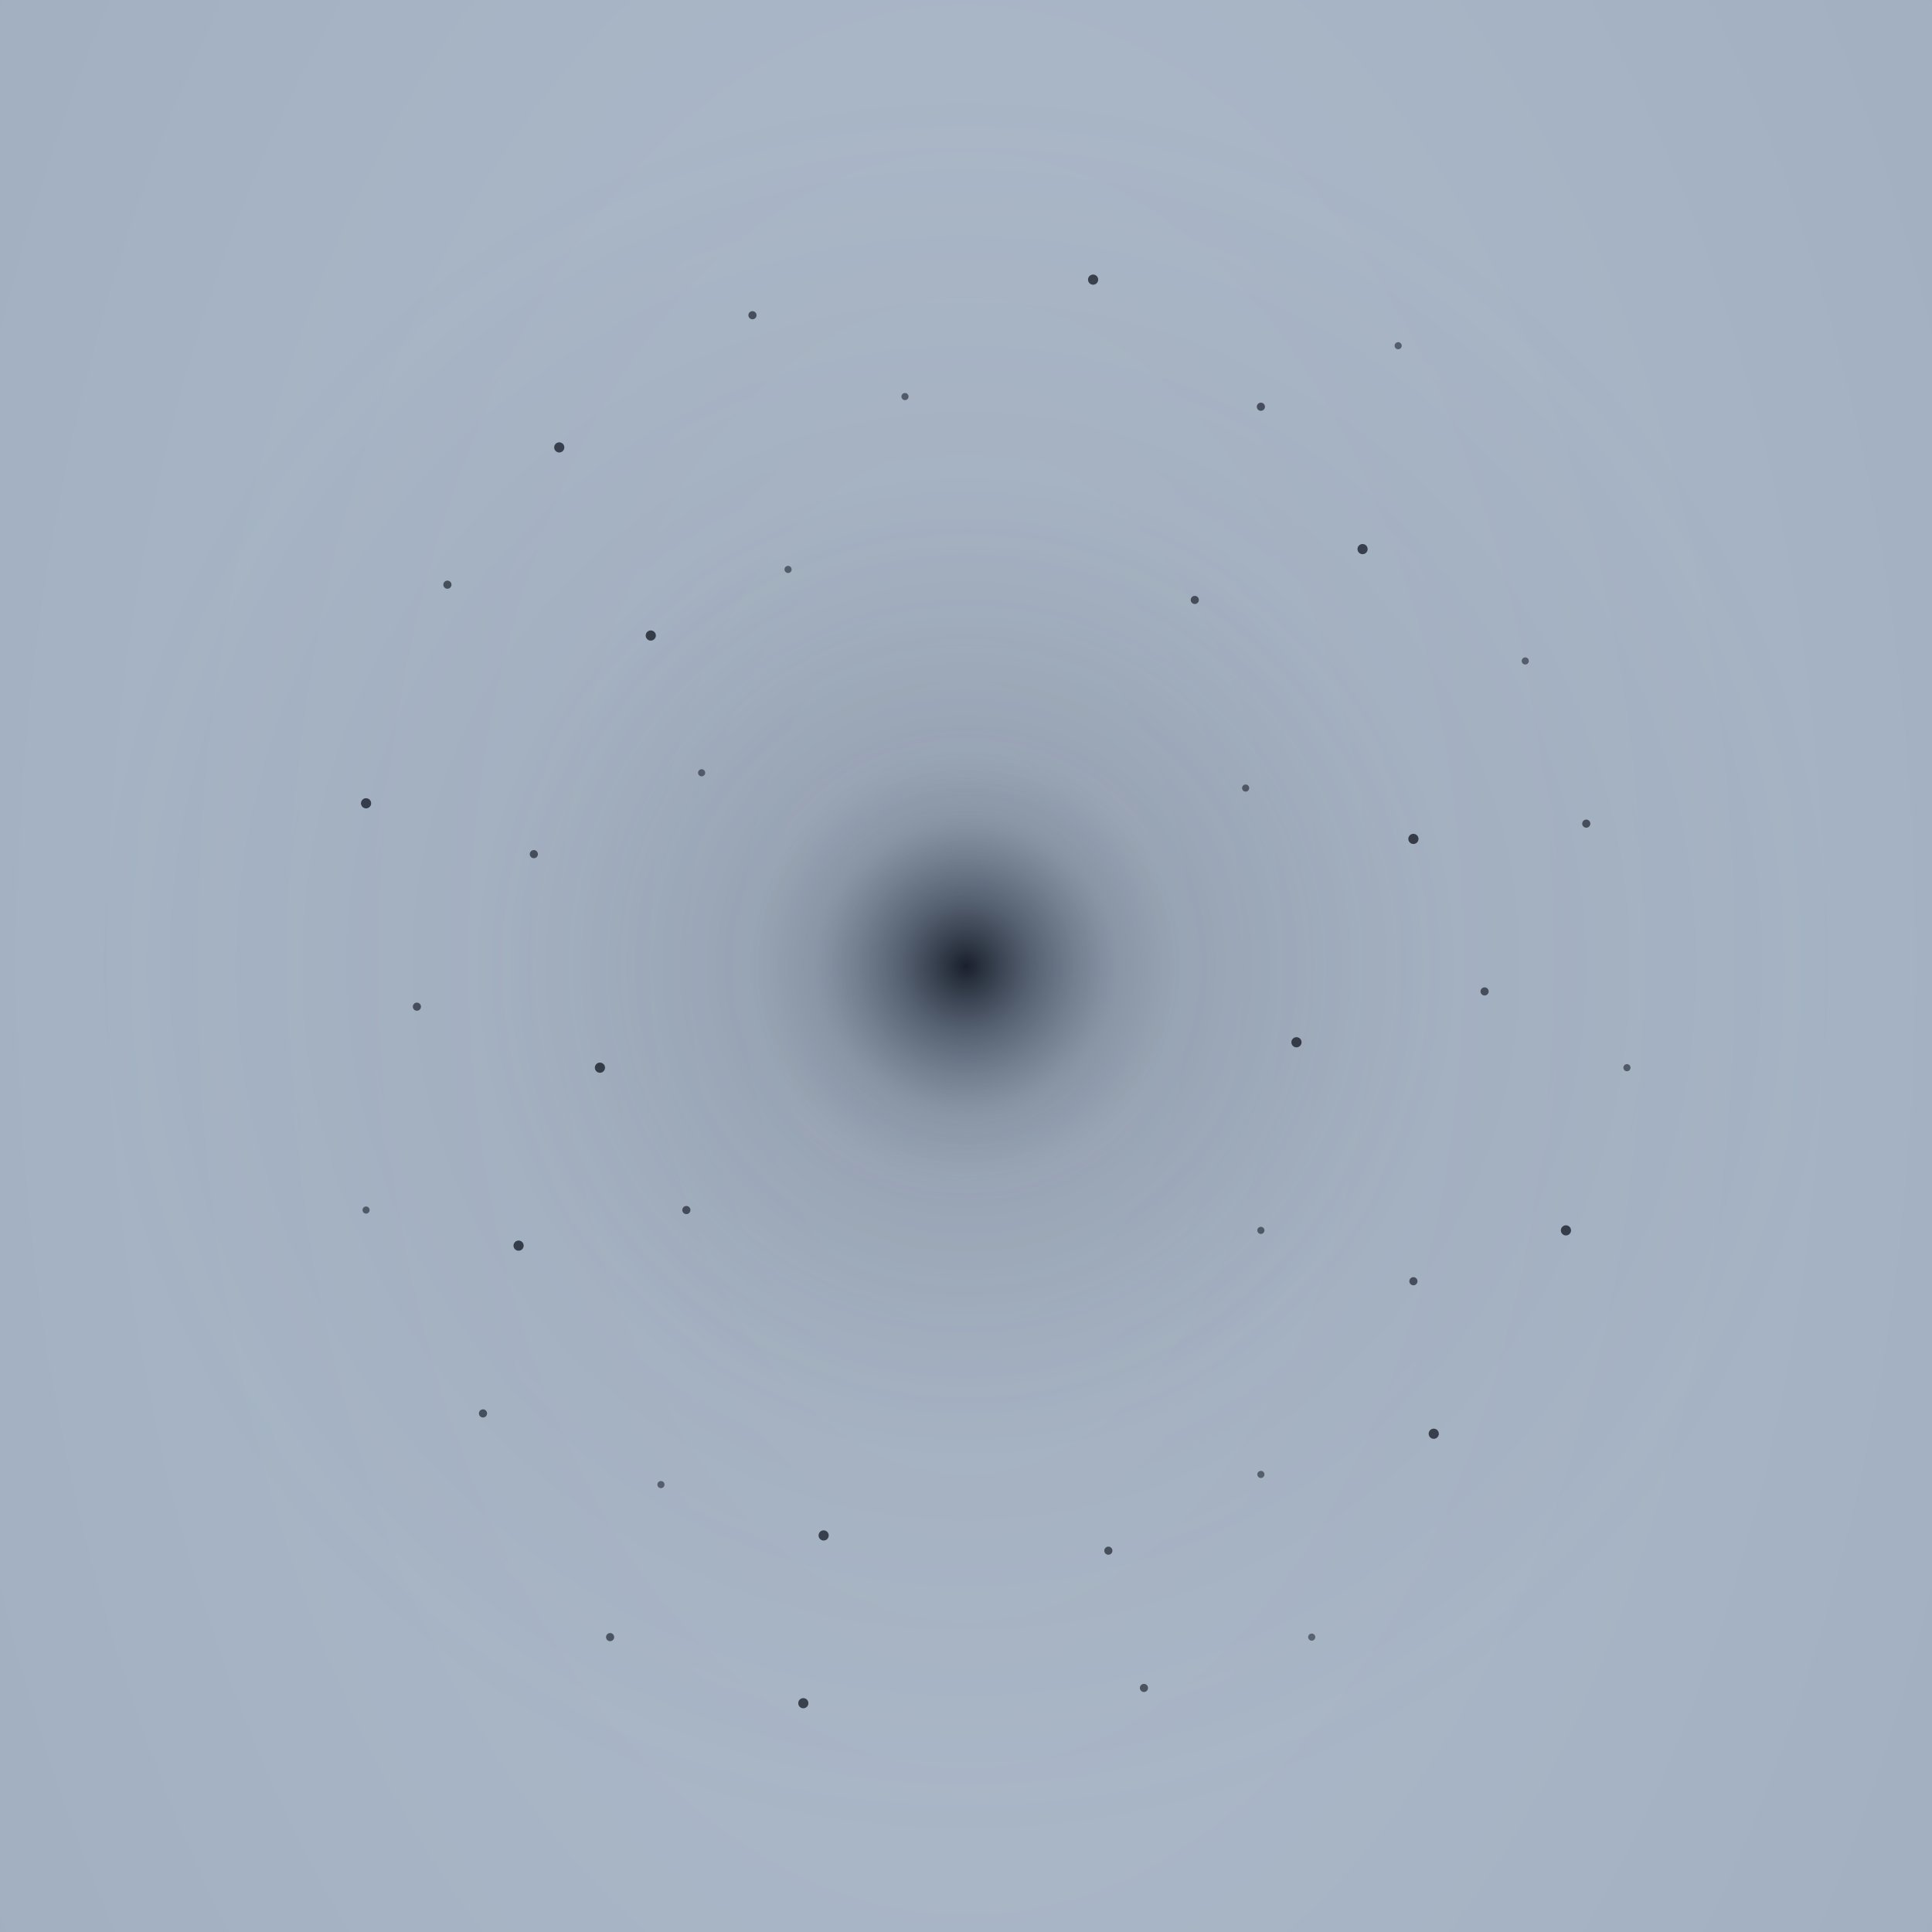
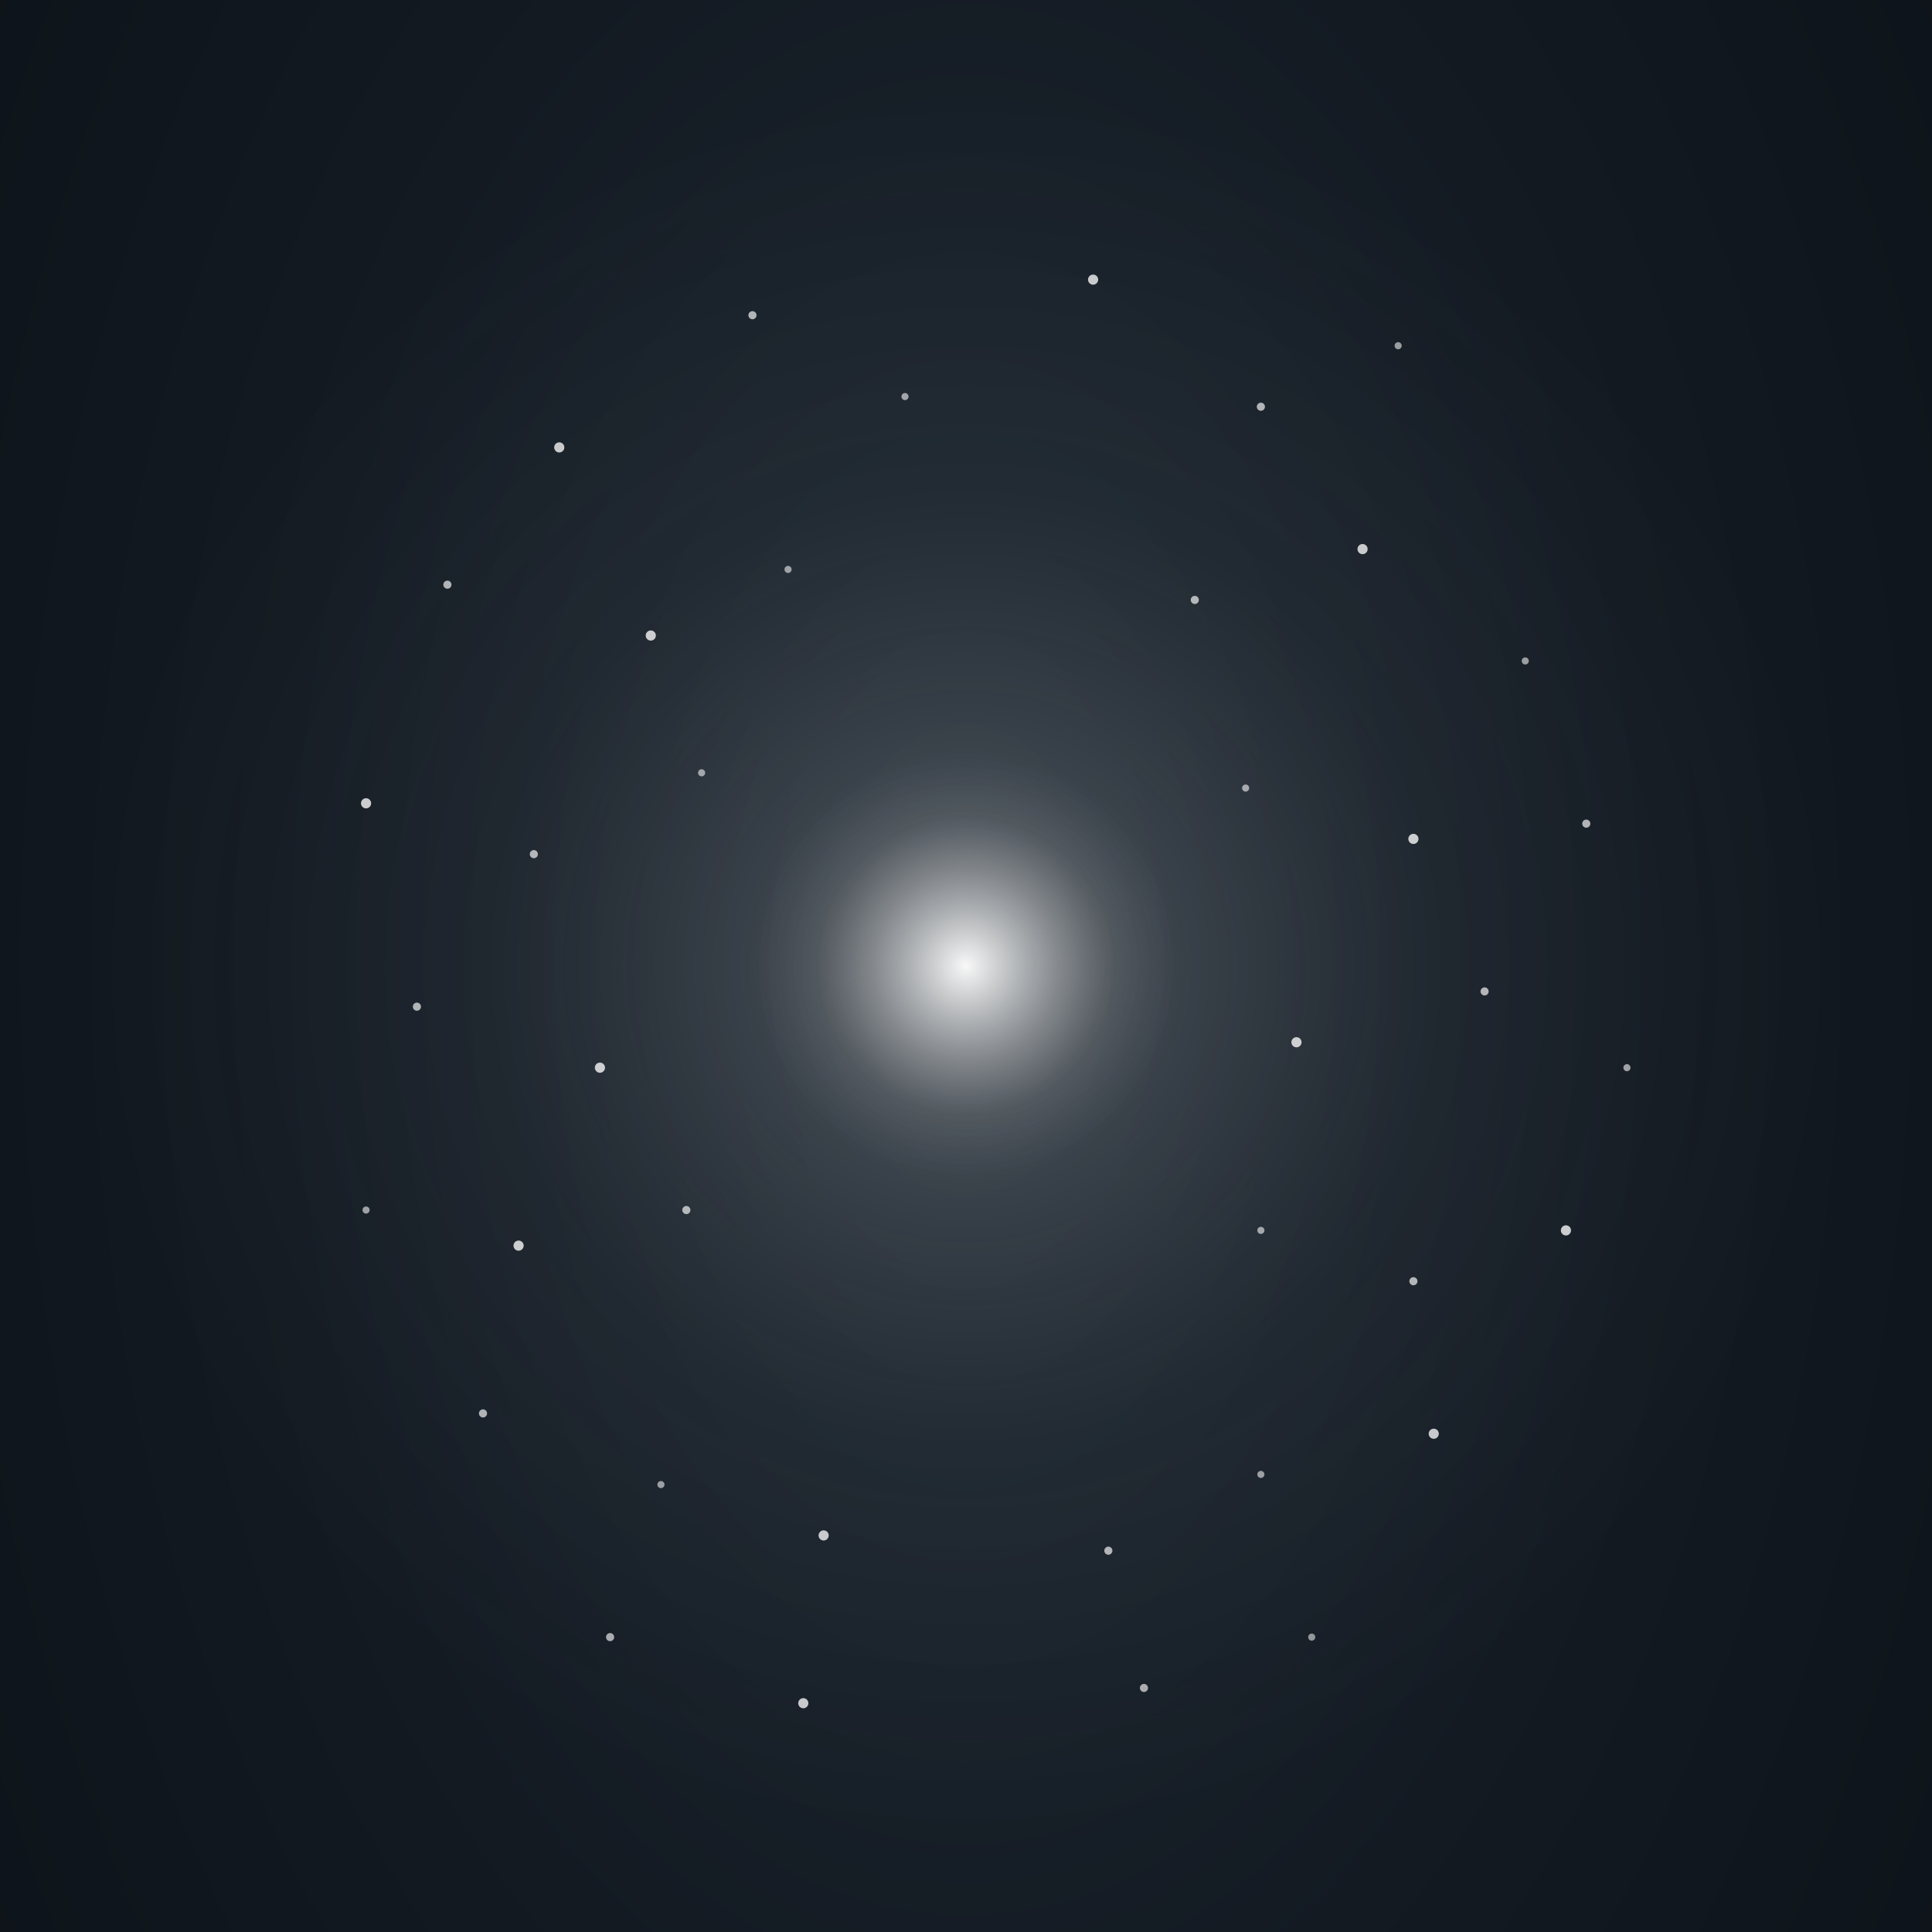
<svg xmlns="http://www.w3.org/2000/svg" viewBox="0 80 380 380" role="img" aria-label="Motion Present">
  <defs>
    <style>
@keyframes core-r { 0%, 100% { r: 36px; } 50% { r: 46px; } }
@keyframes aura-r { 0%, 100% { rx: 158px; ry: 158px; } 50% { rx: 182px; ry: 182px; } }
@keyframes dot-big { 0%, 100% { r: 0.9px; } 50% { r: 1.7px; } }
@keyframes dot-mid { 0%, 100% { r: 0.8px; } 50% { r: 1.5px; } }
@keyframes dot-sml { 0%, 100% { r: 0.7px; } 50% { r: 1.3px; } }

/* Hver prik driver i sin egen retning — 8 forskellige retninger
   med markante udsving så de tydeligt bevæger sig rundt mellem hinanden. */
@keyframes drift-up { 0%, 100% { translate: 0 0; } 50% { translate: 0 -14px; } }
@keyframes drift-down { 0%, 100% { translate: 0 0; } 50% { translate: 0 14px; } }
@keyframes drift-left { 0%, 100% { translate: 0 0; } 50% { translate: -14px 0; } }
@keyframes drift-right { 0%, 100% { translate: 0 0; } 50% { translate: 14px 0; } }
@keyframes drift-up-left { 0%, 100% { translate: 0 0; } 50% { translate: -10px -10px; } }
@keyframes drift-up-right { 0%, 100% { translate: 0 0; } 50% { translate: 10px -10px; } }
@keyframes drift-down-left { 0%, 100% { translate: 0 0; } 50% { translate: -10px 10px; } }
@keyframes drift-down-right { 0%, 100% { translate: 0 0; } 50% { translate: 10px 10px; } }

.core { animation: core-r 8s ease-in-out infinite; }
.aura { animation: aura-r 8s ease-in-out infinite; }
.d-big { animation: dot-big 8s ease-in-out infinite; }
.d-mid { animation: dot-mid 8s ease-in-out infinite; }
.d-sml { animation: dot-sml 8s ease-in-out infinite; }

.drift { transform-box: fill-box; transform-origin: center; }
.drift-up { animation: drift-up 8s ease-in-out infinite, dot-mid 8s ease-in-out infinite; }
.drift-down { animation: drift-down 8s ease-in-out infinite, dot-mid 8s ease-in-out infinite; }
.drift-left { animation: drift-left 8s ease-in-out infinite, dot-big 8s ease-in-out infinite; }
.drift-right { animation: drift-right 8s ease-in-out infinite, dot-big 8s ease-in-out infinite; }
.drift-up-left { animation: drift-up-left 8s ease-in-out infinite, dot-sml 8s ease-in-out infinite; }
.drift-up-right { animation: drift-up-right 8s ease-in-out infinite, dot-sml 8s ease-in-out infinite; }
.drift-down-left { animation: drift-down-left 8s ease-in-out infinite, dot-mid 8s ease-in-out infinite; }
.drift-down-right { animation: drift-down-right 8s ease-in-out infinite, dot-big 8s ease-in-out infinite; }

@media (prefers-reduced-motion: reduce) {
  .core, .aura, .d-big, .d-mid, .d-sml,
  .drift-up, .drift-down, .drift-left, .drift-right,
  .drift-up-left, .drift-up-right, .drift-down-left, .drift-down-right { animation: none; }
}
</style>
    <radialGradient id="well" cx="50%" cy="42%" r="65%">
-       <stop offset="0%" stop-color="#B0BCCB" />
-       <stop offset="100%" stop-color="#A0AEC0" />
+       <stop offset="0%" stop-color="#1f2a35" />
+       <stop offset="55%" stop-color="#131a22" />
+       <stop offset="100%" stop-color="#0c1218" />
    </radialGradient>
    <radialGradient id="core-g" cx="50%" cy="50%" r="50%">
-       <stop offset="0%" stop-color="#1A202C" stop-opacity="1" />
-       <stop offset="30%" stop-color="#2D3748" stop-opacity="0.6" />
-       <stop offset="70%" stop-color="#4A5568" stop-opacity="0.15" />
-       <stop offset="100%" stop-color="#4A5568" stop-opacity="0" />
+       <stop offset="0%" stop-color="#f8f8f8" stop-opacity="1" />
+       <stop offset="30%" stop-color="#e0e0e0" stop-opacity="0.6" />
+       <stop offset="70%" stop-color="#b0b0b0" stop-opacity="0.15" />
+       <stop offset="100%" stop-color="#b0b0b0" stop-opacity="0" />
    </radialGradient>
    <radialGradient id="aura-g" cx="50%" cy="50%" r="50%">
-       <stop offset="0%" stop-color="#2D3748" stop-opacity="0.28" />
-       <stop offset="55%" stop-color="#4A5568" stop-opacity="0.07" />
-       <stop offset="100%" stop-color="#4A5568" stop-opacity="0" />
+       <stop offset="0%" stop-color="#dcdcdc" stop-opacity="0.28" />
+       <stop offset="55%" stop-color="#909090" stop-opacity="0.07" />
+       <stop offset="100%" stop-color="#909090" stop-opacity="0" />
    </radialGradient>
  </defs>
  <rect x="0" y="0" width="380" height="640" fill="url(#well)" />
  <ellipse class="aura" cx="190" cy="270" rx="170" ry="170" fill="url(#aura-g)" />
-   <g fill="#1A202C">
+   <g fill="#f8f8f8">
    <circle class="drift drift-up" cx="110" cy="168" r="1" opacity="0.78" />
    <circle class="drift drift-down-right" cx="148" cy="142" r="0.8" opacity="0.68" />
    <circle class="drift drift-up-right" cx="178" cy="158" r="0.7" opacity="0.6" />
    <circle class="drift drift-down" cx="215" cy="135" r="1" opacity="0.78" />
    <circle class="drift drift-left" cx="248" cy="160" r="0.8" opacity="0.68" />
    <circle class="drift drift-down-left" cx="275" cy="148" r="0.7" opacity="0.58" />
    <circle class="drift drift-right" cx="88" cy="195" r="0.8" opacity="0.68" />
    <circle class="drift drift-up-left" cx="128" cy="205" r="1" opacity="0.8" />
    <circle class="drift drift-down" cx="155" cy="192" r="0.7" opacity="0.58" />
    <circle class="drift drift-up" cx="235" cy="198" r="0.8" opacity="0.68" />
    <circle class="drift drift-up-right" cx="268" cy="188" r="1" opacity="0.78" />
    <circle class="drift drift-down-right" cx="300" cy="210" r="0.7" opacity="0.58" />
    <circle class="drift drift-down" cx="72" cy="238" r="1" opacity="0.8" />
    <circle class="drift drift-right" cx="105" cy="248" r="0.8" opacity="0.68" />
    <circle class="drift drift-up-left" cx="138" cy="232" r="0.7" opacity="0.58" />
    <circle class="drift drift-down-left" cx="245" cy="235" r="0.7" opacity="0.6" />
    <circle class="drift drift-left" cx="278" cy="245" r="1" opacity="0.8" />
    <circle class="drift drift-up-right" cx="312" cy="242" r="0.8" opacity="0.68" />
    <circle class="drift drift-up" cx="82" cy="278" r="0.8" opacity="0.68" />
    <circle class="drift drift-down-right" cx="118" cy="290" r="1" opacity="0.8" />
    <circle class="drift drift-up-left" cx="255" cy="285" r="1" opacity="0.8" />
    <circle class="drift drift-down" cx="292" cy="275" r="0.8" opacity="0.68" />
    <circle class="drift drift-left" cx="320" cy="290" r="0.7" opacity="0.6" />
    <circle class="drift drift-up-right" cx="72" cy="318" r="0.7" opacity="0.6" />
    <circle class="drift drift-down" cx="102" cy="325" r="1" opacity="0.8" />
    <circle class="drift drift-left" cx="135" cy="318" r="0.8" opacity="0.68" />
    <circle class="drift drift-right" cx="248" cy="322" r="0.7" opacity="0.6" />
    <circle class="drift drift-up" cx="278" cy="332" r="0.8" opacity="0.68" />
    <circle class="drift drift-down-left" cx="308" cy="322" r="1" opacity="0.8" />
    <circle class="drift drift-down" cx="95" cy="358" r="0.8" opacity="0.68" />
    <circle class="drift drift-up-right" cx="130" cy="372" r="0.7" opacity="0.58" />
    <circle class="drift drift-down-right" cx="162" cy="382" r="1" opacity="0.78" />
    <circle class="drift drift-down-left" cx="218" cy="385" r="0.8" opacity="0.68" />
    <circle class="drift drift-up-left" cx="248" cy="370" r="0.7" opacity="0.58" />
    <circle class="drift drift-down" cx="282" cy="362" r="1" opacity="0.78" />
    <circle class="drift drift-right" cx="120" cy="402" r="0.8" opacity="0.65" />
    <circle class="drift drift-up" cx="158" cy="415" r="1" opacity="0.78" />
    <circle class="drift drift-left" cx="225" cy="412" r="0.8" opacity="0.65" />
    <circle class="drift drift-down-right" cx="258" cy="402" r="0.7" opacity="0.55" />
  </g>
  <circle class="core" cx="190" cy="270" r="42" fill="url(#core-g)" />
-   <line x1="140" y1="520" x2="240" y2="520" stroke="#4A5568" stroke-width="0.5" opacity="0.5" />
-   <text x="190" y="555" text-anchor="middle" font-family="Cinzel, serif" font-size="12" letter-spacing="4" fill="#2D3748" opacity="0.95">MOTION PRESENT</text>
-   <text x="190" y="580" text-anchor="middle" font-family="Cormorant Garamond, Georgia, serif" font-size="13" font-style="italic" fill="#4A5568" opacity="0.8">øjeblikkets udtryk</text>
+   <line x1="140" y1="520" x2="240" y2="520" stroke="#b0b0b0" stroke-width="0.5" opacity="0.5" />
+   <text x="190" y="555" text-anchor="middle" font-family="Cinzel, serif" font-size="12" letter-spacing="4" fill="#e0e0e0" opacity="0.95">MOTION PRESENT</text>
+   <text x="190" y="580" text-anchor="middle" font-family="Cormorant Garamond, Georgia, serif" font-size="13" font-style="italic" fill="#b0b0b0" opacity="0.8">øjeblikkets udtryk</text>
</svg>
